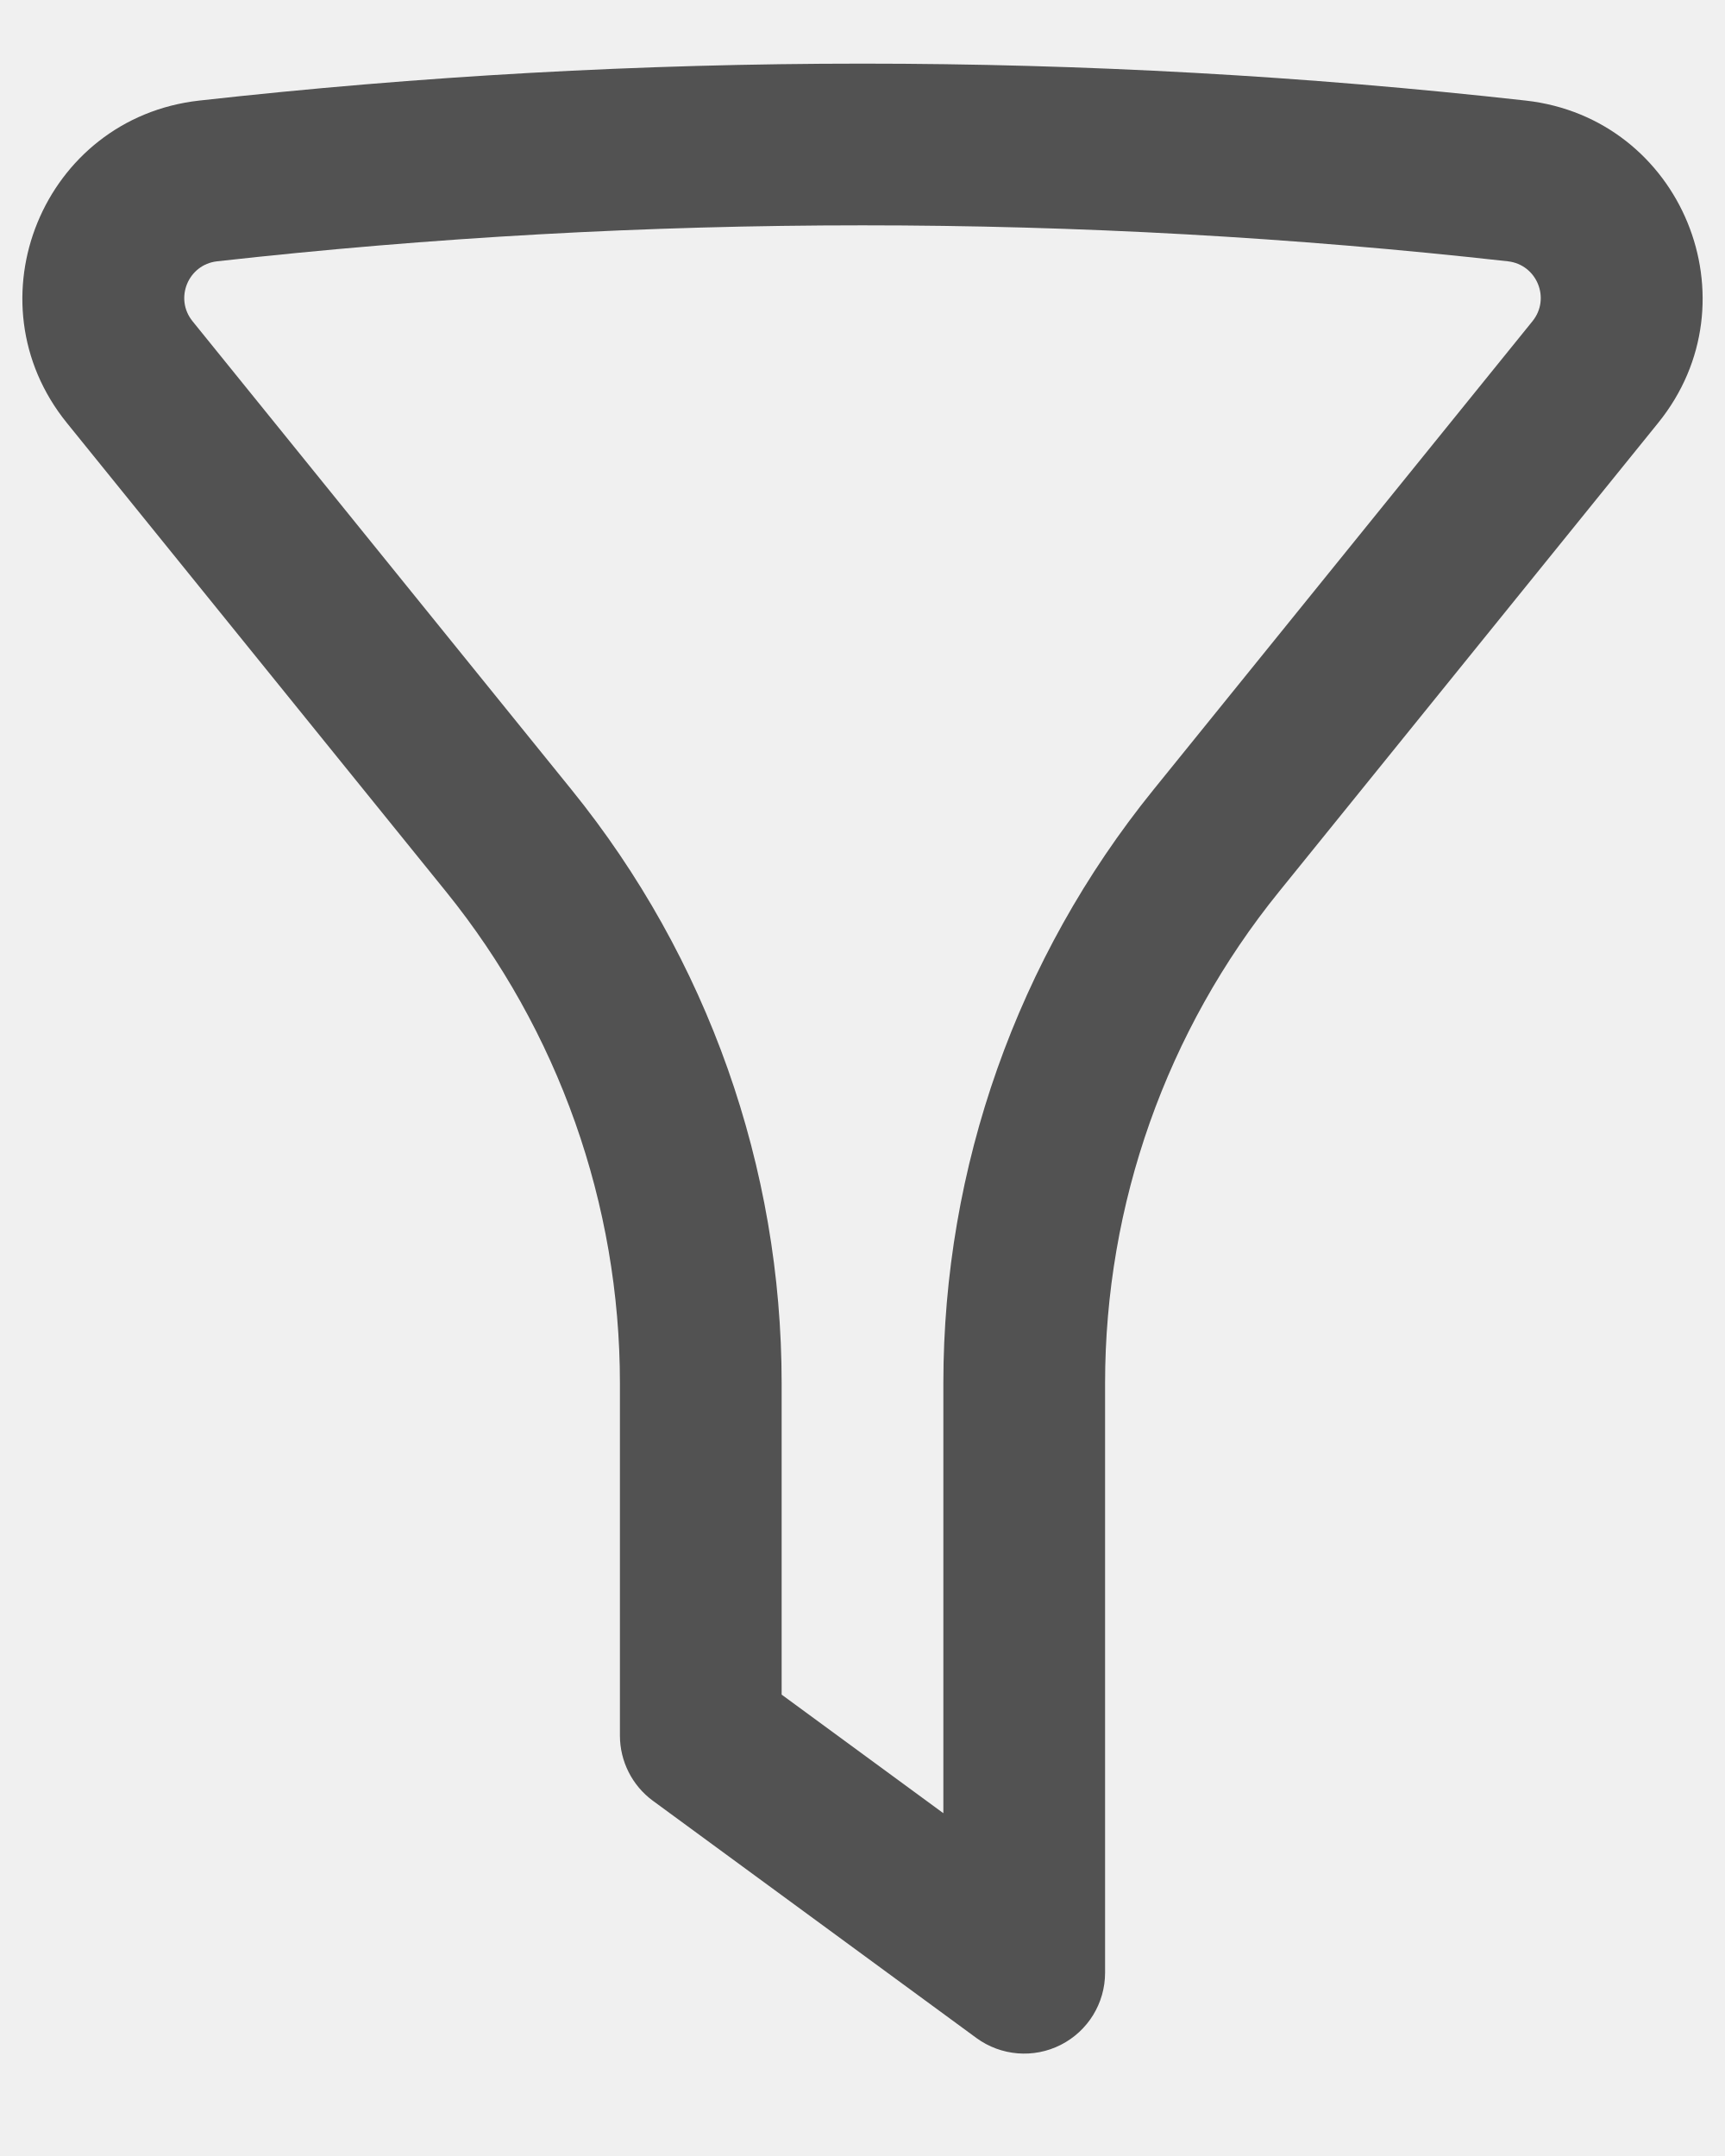
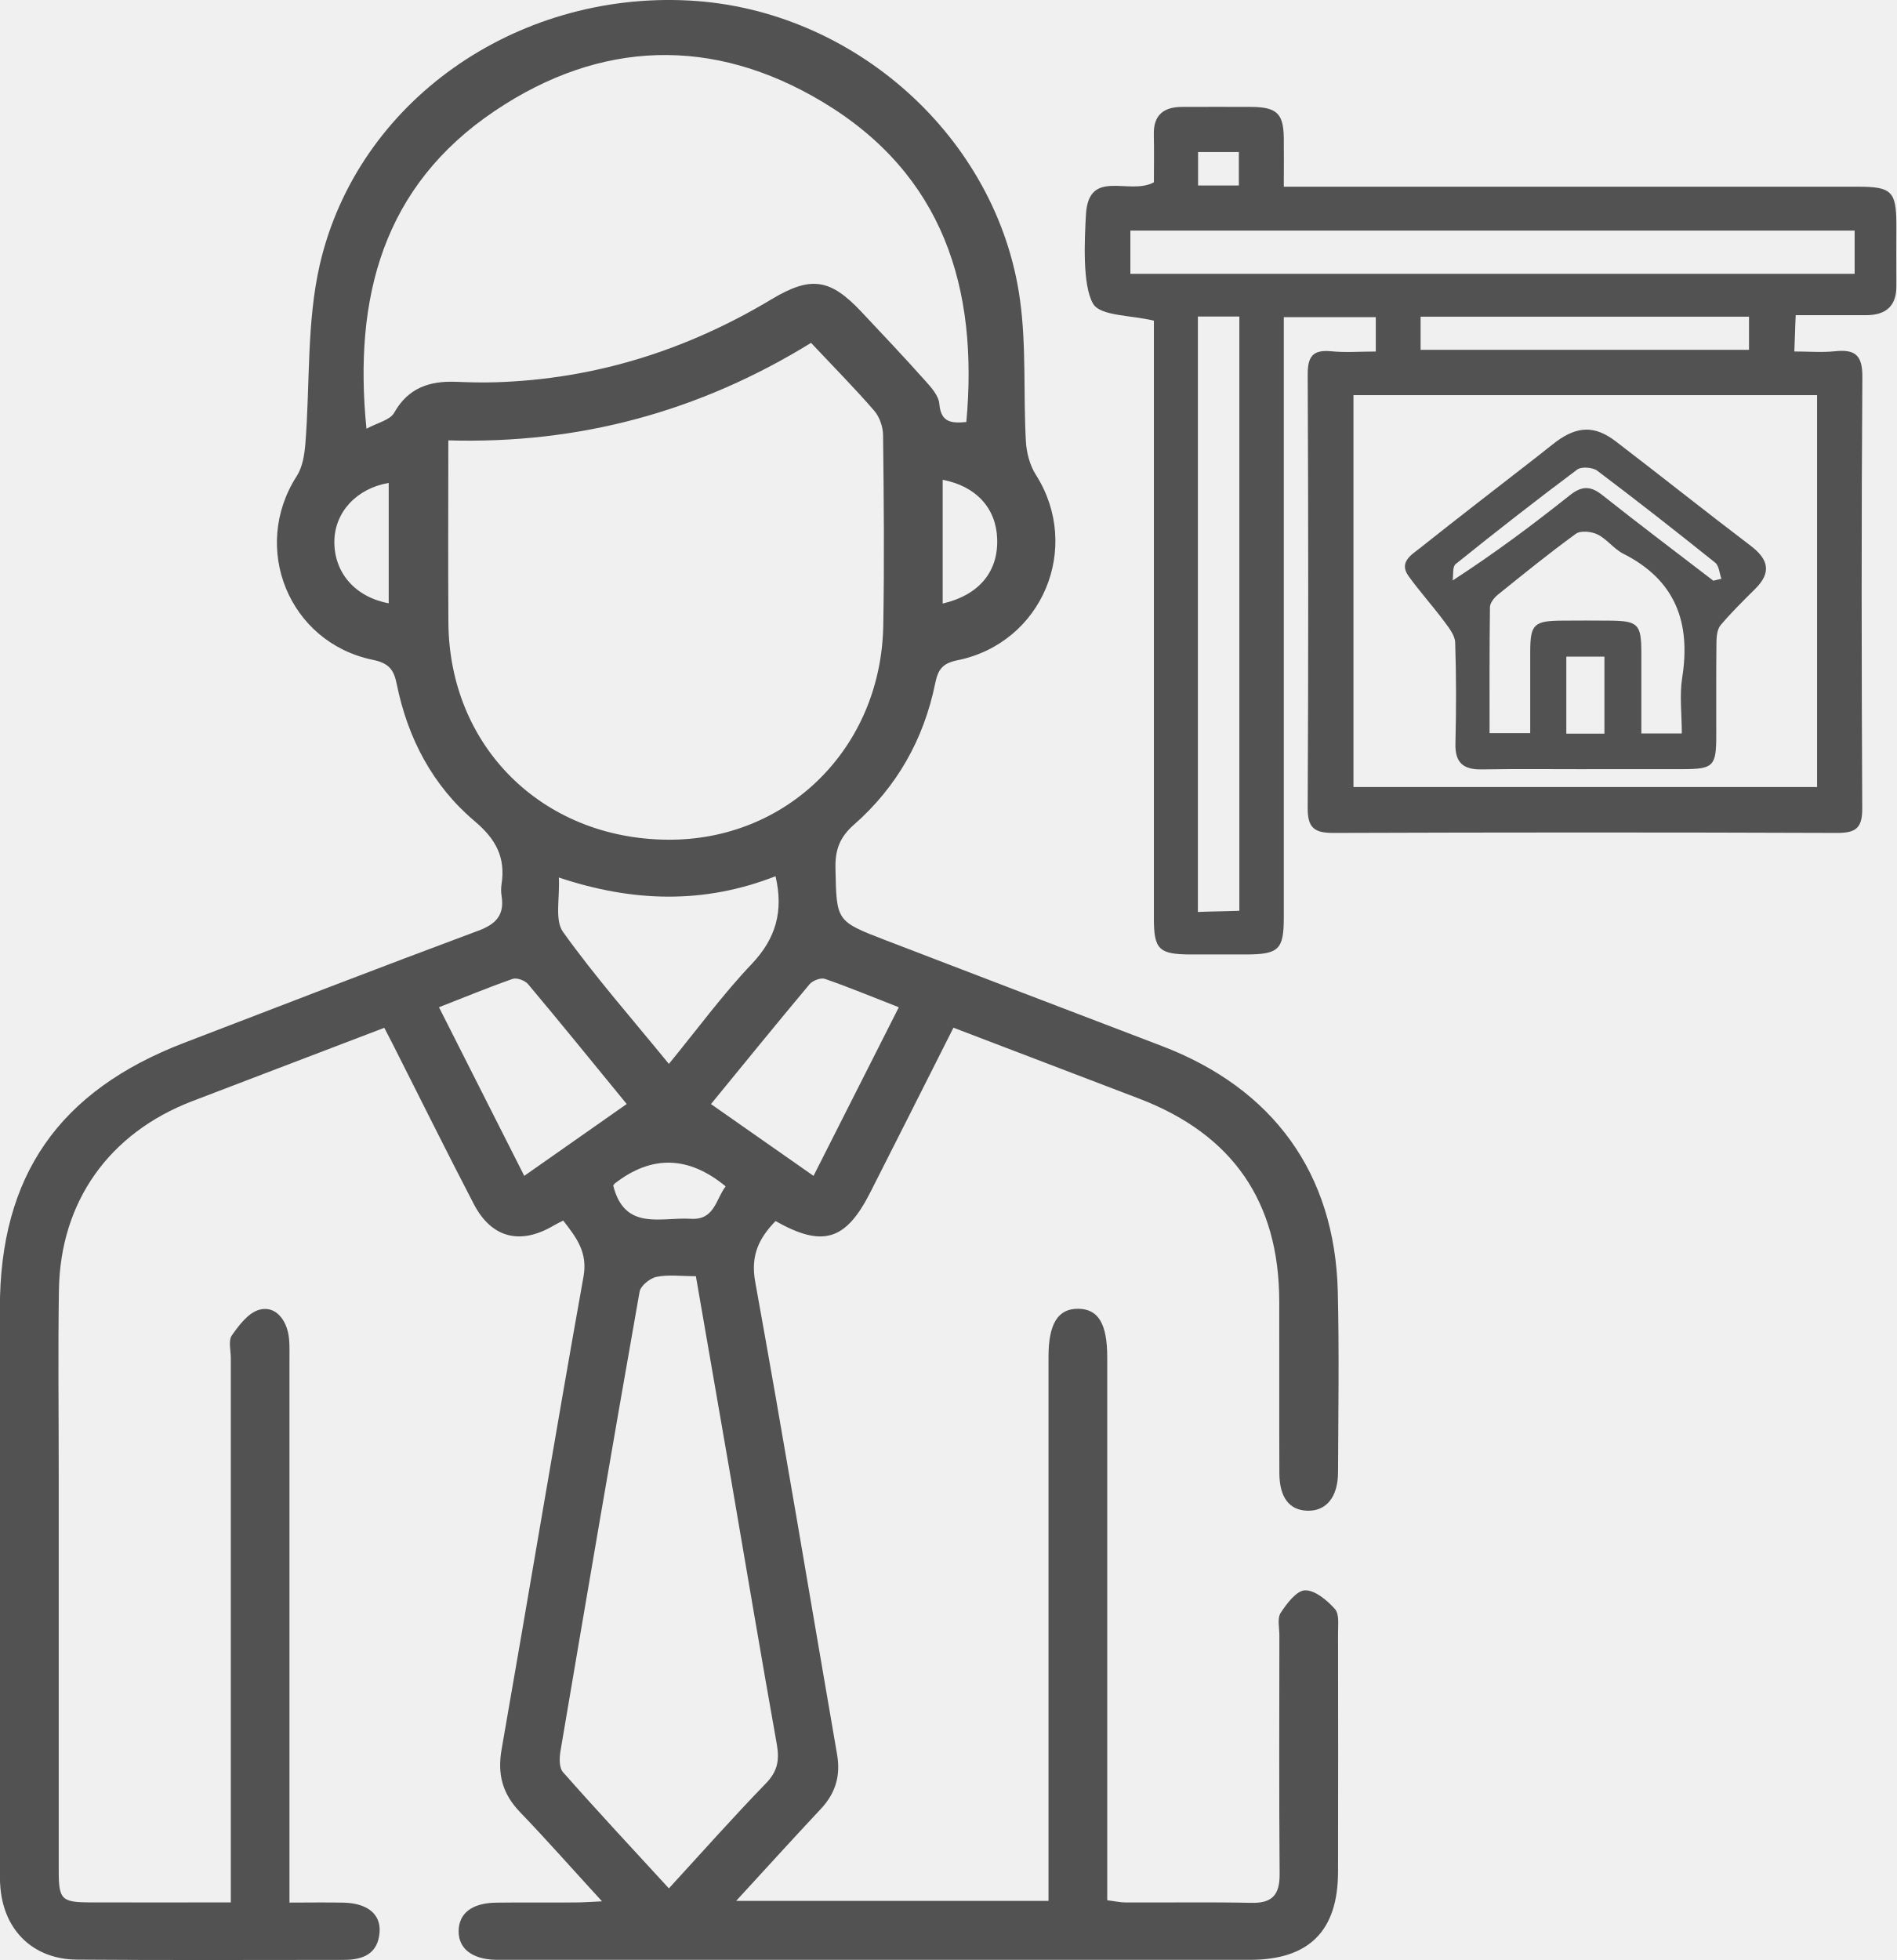
- <svg xmlns="http://www.w3.org/2000/svg" width="16" height="20" viewBox="0 0 16 20" fill="none">
-   <path fill-rule="evenodd" clip-rule="evenodd" d="M13.986 2.424C10.008 1.979 5.992 1.979 2.014 2.424C1.745 2.454 1.615 2.769 1.786 2.98L5.303 7.328C6.563 8.885 7.25 10.828 7.25 12.831V15.72L8.75 16.82V12.831C8.75 10.828 9.437 8.885 10.697 7.328L14.214 2.98C14.385 2.769 14.255 2.454 13.986 2.424ZM1.848 0.933C5.936 0.476 10.064 0.476 14.152 0.933C15.599 1.095 16.296 2.791 15.38 3.923L11.864 8.271C10.819 9.561 10.25 11.171 10.25 12.831V18.3C10.25 18.583 10.091 18.841 9.839 18.969C9.587 19.097 9.284 19.072 9.056 18.905L6.056 16.705C5.864 16.564 5.75 16.339 5.75 16.1V12.831C5.75 11.171 5.18 9.561 4.137 8.271L0.62 3.923C-0.296 2.791 0.401 1.095 1.848 0.933Z" fill="black" fill-opacity="0.659" />
+ <svg xmlns="http://www.w3.org/2000/svg" width="30" height="31" viewBox="0 0 30 31" fill="none">
+   <g clip-path="url(#clip0_279_7963)">
+     <path d="M15.082 16.255C14.631 17.149 14.201 18.004 13.768 18.857C13.38 19.622 13.017 19.735 12.268 19.313C12.007 19.582 11.871 19.853 11.946 20.272C12.397 22.76 12.81 25.254 13.241 27.746C13.3 28.084 13.218 28.362 12.983 28.612C12.545 29.079 12.115 29.554 11.645 30.065H16.586C16.586 29.91 16.586 29.768 16.586 29.626C16.586 26.903 16.586 24.181 16.586 21.458C16.586 20.936 16.736 20.696 17.057 20.7C17.374 20.703 17.515 20.938 17.515 21.467C17.515 24.177 17.515 26.888 17.515 29.599V30.055C17.628 30.069 17.719 30.09 17.811 30.09C18.472 30.093 19.134 30.082 19.794 30.096C20.132 30.104 20.244 29.963 20.242 29.64C20.232 28.382 20.237 27.123 20.238 25.865C20.238 25.744 20.202 25.596 20.259 25.509C20.355 25.362 20.511 25.155 20.645 25.153C20.803 25.15 20.995 25.312 21.117 25.449C21.189 25.53 21.165 25.703 21.166 25.835C21.168 27.094 21.169 28.353 21.166 29.61C21.163 30.543 20.705 30.997 19.773 30.997C15.832 30.997 11.89 30.997 7.95 30.997C7.913 30.997 7.876 30.997 7.84 30.997C7.468 30.988 7.251 30.819 7.255 30.54C7.259 30.26 7.467 30.098 7.85 30.093C8.266 30.087 8.682 30.093 9.099 30.09C9.216 30.09 9.334 30.081 9.523 30.072C9.059 29.566 8.652 29.104 8.226 28.661C7.949 28.373 7.865 28.062 7.935 27.667C8.371 25.177 8.784 22.683 9.23 20.193C9.299 19.811 9.124 19.58 8.909 19.305C8.85 19.335 8.798 19.36 8.749 19.389C8.227 19.694 7.774 19.58 7.495 19.044C7.059 18.206 6.64 17.359 6.213 16.515C6.175 16.441 6.136 16.367 6.079 16.256C5.447 16.498 4.824 16.735 4.201 16.973C3.813 17.121 3.425 17.269 3.037 17.418C1.725 17.923 0.954 19.005 0.932 20.404C0.917 21.372 0.929 22.34 0.929 23.308C0.929 25.402 0.929 27.495 0.929 29.589C0.929 30.045 0.973 30.088 1.432 30.089C2.153 30.091 2.875 30.089 3.651 30.089V29.646C3.651 26.923 3.651 24.201 3.651 21.478C3.651 21.357 3.61 21.206 3.667 21.122C3.78 20.96 3.928 20.764 4.1 20.716C4.339 20.649 4.506 20.843 4.558 21.082C4.585 21.21 4.579 21.346 4.579 21.479C4.58 24.19 4.579 26.901 4.579 29.611V30.092C4.887 30.092 5.163 30.087 5.44 30.093C5.815 30.103 6.028 30.278 6.004 30.565C5.977 30.903 5.743 30.998 5.439 30.998C4.031 30.998 2.623 31.005 1.216 30.994C0.536 30.989 0.072 30.545 0.008 29.873C-0.004 29.753 -0.002 29.632 -0.002 29.511C-0.002 26.57 -0.003 23.629 -0.002 20.689C-0.002 18.596 0.931 17.254 2.912 16.494C4.462 15.899 6.011 15.299 7.567 14.72C7.859 14.612 7.981 14.462 7.934 14.166C7.924 14.107 7.925 14.043 7.934 13.984C7.998 13.567 7.85 13.277 7.513 12.992C6.843 12.428 6.449 11.675 6.276 10.82C6.231 10.595 6.155 10.489 5.897 10.436C4.567 10.161 3.964 8.663 4.694 7.53C4.785 7.389 4.815 7.197 4.83 7.026C4.906 6.076 4.848 5.098 5.06 4.18C5.659 1.602 8.155 -0.134 10.895 0.008C13.503 0.144 15.777 2.17 16.134 4.734C16.237 5.472 16.187 6.23 16.228 6.978C16.238 7.159 16.29 7.359 16.387 7.511C17.116 8.659 16.491 10.169 15.146 10.443C14.902 10.492 14.838 10.594 14.793 10.811C14.613 11.691 14.188 12.447 13.509 13.043C13.282 13.242 13.21 13.442 13.216 13.73C13.233 14.566 13.222 14.568 14.001 14.868C15.46 15.428 16.919 15.987 18.379 16.544C20.142 17.218 21.115 18.559 21.162 20.425C21.185 21.38 21.17 22.337 21.166 23.293C21.163 23.681 20.977 23.902 20.683 23.894C20.397 23.887 20.24 23.686 20.238 23.302C20.234 22.395 20.238 21.487 20.236 20.579C20.233 19.004 19.497 17.941 18.019 17.376C17.052 17.007 16.084 16.637 15.081 16.254L15.082 16.255ZM12.831 5.422C11.065 6.511 9.16 7.025 7.092 6.965C7.092 7.958 7.087 8.902 7.093 9.845C7.106 11.804 8.573 13.26 10.549 13.281C12.446 13.302 13.938 11.835 13.972 9.895C13.99 8.891 13.981 7.887 13.969 6.882C13.968 6.751 13.913 6.593 13.828 6.495C13.518 6.137 13.184 5.8 12.83 5.423L12.831 5.422ZM5.797 6.781C5.969 6.687 6.169 6.645 6.235 6.529C6.458 6.132 6.797 6.022 7.218 6.039C7.425 6.047 7.634 6.053 7.841 6.046C9.415 5.997 10.864 5.538 12.207 4.732C12.825 4.362 13.13 4.406 13.621 4.926C13.963 5.288 14.305 5.652 14.636 6.022C14.732 6.128 14.848 6.259 14.859 6.387C14.884 6.69 15.059 6.695 15.286 6.675C15.479 4.56 14.924 2.757 13.009 1.61C11.278 0.573 9.497 0.631 7.827 1.754C6.06 2.942 5.589 4.703 5.797 6.782V6.781ZM11.008 20.185C10.773 20.185 10.572 20.157 10.386 20.195C10.28 20.217 10.133 20.337 10.117 20.432C9.69 22.849 9.277 25.269 8.867 27.689C8.848 27.799 8.842 27.956 8.905 28.028C9.449 28.644 10.01 29.246 10.581 29.867C11.109 29.292 11.6 28.738 12.116 28.206C12.302 28.016 12.332 27.833 12.288 27.588C12.04 26.196 11.805 24.801 11.566 23.406C11.383 22.347 11.2 21.288 11.008 20.185ZM12.267 13.859C11.132 14.303 10.008 14.269 8.84 13.879C8.858 14.205 8.771 14.551 8.907 14.741C9.418 15.454 10.002 16.118 10.581 16.827C11.038 16.269 11.433 15.729 11.892 15.246C12.271 14.845 12.398 14.416 12.268 13.859H12.267ZM9.914 17.462C9.384 16.815 8.874 16.186 8.353 15.565C8.305 15.508 8.176 15.46 8.111 15.482C7.725 15.617 7.346 15.774 6.944 15.931C7.401 16.835 7.842 17.705 8.293 18.598C8.843 18.212 9.367 17.845 9.913 17.462H9.914ZM11.246 17.462C11.794 17.846 12.319 18.213 12.869 18.598C13.322 17.702 13.761 16.832 14.218 15.931C13.814 15.774 13.435 15.616 13.048 15.482C12.983 15.46 12.855 15.509 12.807 15.566C12.287 16.186 11.777 16.815 11.246 17.463V17.462ZM9.7 18.75C9.881 19.477 10.46 19.247 10.927 19.277C11.305 19.301 11.323 18.965 11.479 18.764C10.893 18.28 10.309 18.265 9.727 18.717C9.718 18.723 9.713 18.735 9.7 18.75ZM14.912 9.546C15.489 9.412 15.793 9.04 15.774 8.521C15.758 8.038 15.44 7.688 14.912 7.589V9.546ZM6.149 7.638C5.638 7.725 5.292 8.104 5.289 8.566C5.286 9.059 5.618 9.443 6.149 9.542V7.637V7.638Z" fill="black" fill-opacity="0.659" />
+     <path d="M21.763 5.559V5.016H20.308C20.308 5.157 20.308 5.299 20.308 5.439C20.308 8.464 20.308 11.488 20.308 14.512C20.308 15.017 20.229 15.095 19.712 15.096C19.516 15.096 19.027 15.096 18.831 15.096C18.333 15.094 18.253 15.016 18.253 14.53C18.253 11.881 18.253 9.232 18.253 6.582C18.253 6.065 18.253 5.548 18.253 5.072C17.892 4.983 17.408 5.001 17.292 4.805C17.117 4.509 17.158 3.772 17.178 3.395C17.22 2.65 17.864 3.098 18.253 2.883C18.253 2.728 18.258 2.333 18.252 2.132C18.243 1.825 18.402 1.691 18.699 1.691C18.968 1.691 19.532 1.688 19.801 1.691C20.198 1.696 20.302 1.797 20.308 2.18C20.311 2.358 20.308 2.732 20.308 2.953C20.486 2.953 20.63 2.953 20.773 2.953C23.648 2.953 26.524 2.953 29.399 2.953C29.919 2.953 29.996 3.029 29.998 3.538C29.998 3.767 29.996 4.288 29.998 4.518C30.002 4.835 29.838 4.983 29.525 4.985C29.342 4.986 29.158 4.985 28.975 4.985C28.793 4.985 28.612 4.985 28.406 4.985C28.398 5.116 28.392 5.412 28.384 5.559C28.613 5.559 28.819 5.577 29.021 5.556C29.344 5.521 29.463 5.614 29.46 5.964C29.444 8.238 29.447 10.513 29.458 12.787C29.46 13.099 29.355 13.175 29.057 13.174C26.401 13.164 23.747 13.165 21.091 13.174C20.795 13.174 20.685 13.096 20.686 12.784C20.697 10.497 20.697 8.211 20.686 5.925C20.685 5.638 20.767 5.527 21.06 5.556C21.277 5.578 21.499 5.56 21.76 5.56L21.763 5.559ZM21.41 6.25V12.448H28.744V6.25H21.41ZM29.338 3.647H17.881V4.331H29.338V3.647ZM18.949 5.006V14.424C19.082 14.417 19.489 14.411 19.605 14.405V5.006H18.949ZM22.472 5.533H27.667V5.009H22.472V5.533ZM19.597 2.934V2.405H18.952V2.934H19.597Z" fill="black" fill-opacity="0.659" />
+     <path d="M25.09 12.166C24.539 12.166 23.988 12.16 23.438 12.169C23.145 12.174 23.015 12.061 23.023 11.76C23.036 11.227 23.037 10.695 23.019 10.163C23.015 10.047 22.918 9.926 22.842 9.824C22.662 9.582 22.458 9.357 22.281 9.111C22.123 8.891 22.328 8.775 22.462 8.669C23.08 8.177 23.707 7.696 24.331 7.21C24.428 7.135 24.521 7.057 24.618 6.984C24.954 6.738 25.227 6.728 25.557 6.979C26.272 7.526 26.975 8.087 27.692 8.631C27.975 8.846 28.028 9.054 27.764 9.315C27.577 9.5 27.388 9.687 27.219 9.886C27.166 9.949 27.153 10.06 27.152 10.149C27.146 10.646 27.15 11.141 27.149 11.638C27.149 12.117 27.102 12.163 26.632 12.165C26.118 12.166 25.604 12.165 25.09 12.165V12.166ZM26.604 11.6C26.604 11.293 26.566 10.999 26.61 10.719C26.748 9.848 26.506 9.175 25.677 8.757C25.528 8.681 25.42 8.527 25.271 8.453C25.176 8.406 25.003 8.388 24.929 8.442C24.506 8.749 24.1 9.079 23.694 9.406C23.635 9.454 23.57 9.536 23.569 9.603C23.56 10.264 23.563 10.926 23.563 11.596H24.206C24.206 11.151 24.205 10.73 24.206 10.309C24.207 9.872 24.263 9.818 24.719 9.816C24.963 9.814 25.207 9.814 25.453 9.816C25.911 9.819 25.962 9.869 25.964 10.312C25.965 10.742 25.964 11.171 25.964 11.601H26.604V11.6ZM27.102 9.185C27.145 9.175 27.187 9.164 27.23 9.154C27.199 9.068 27.194 8.95 27.133 8.9C26.518 8.407 25.898 7.921 25.268 7.446C25.196 7.391 25.016 7.377 24.95 7.426C24.299 7.913 23.658 8.413 23.026 8.922C22.974 8.964 22.992 9.093 22.979 9.181C23.663 8.737 24.255 8.292 24.834 7.832C25.019 7.685 25.159 7.681 25.346 7.83C25.925 8.289 26.516 8.734 27.103 9.185H27.102ZM25.38 11.604V10.385H24.777V11.604H25.38Z" fill="black" fill-opacity="0.659" />
+   </g>
+   <defs>
+     <clipPath id="clip0_279_7963">
+       <rect width="30" height="31" fill="white" />
+     </clipPath>
+   </defs>
</svg>
